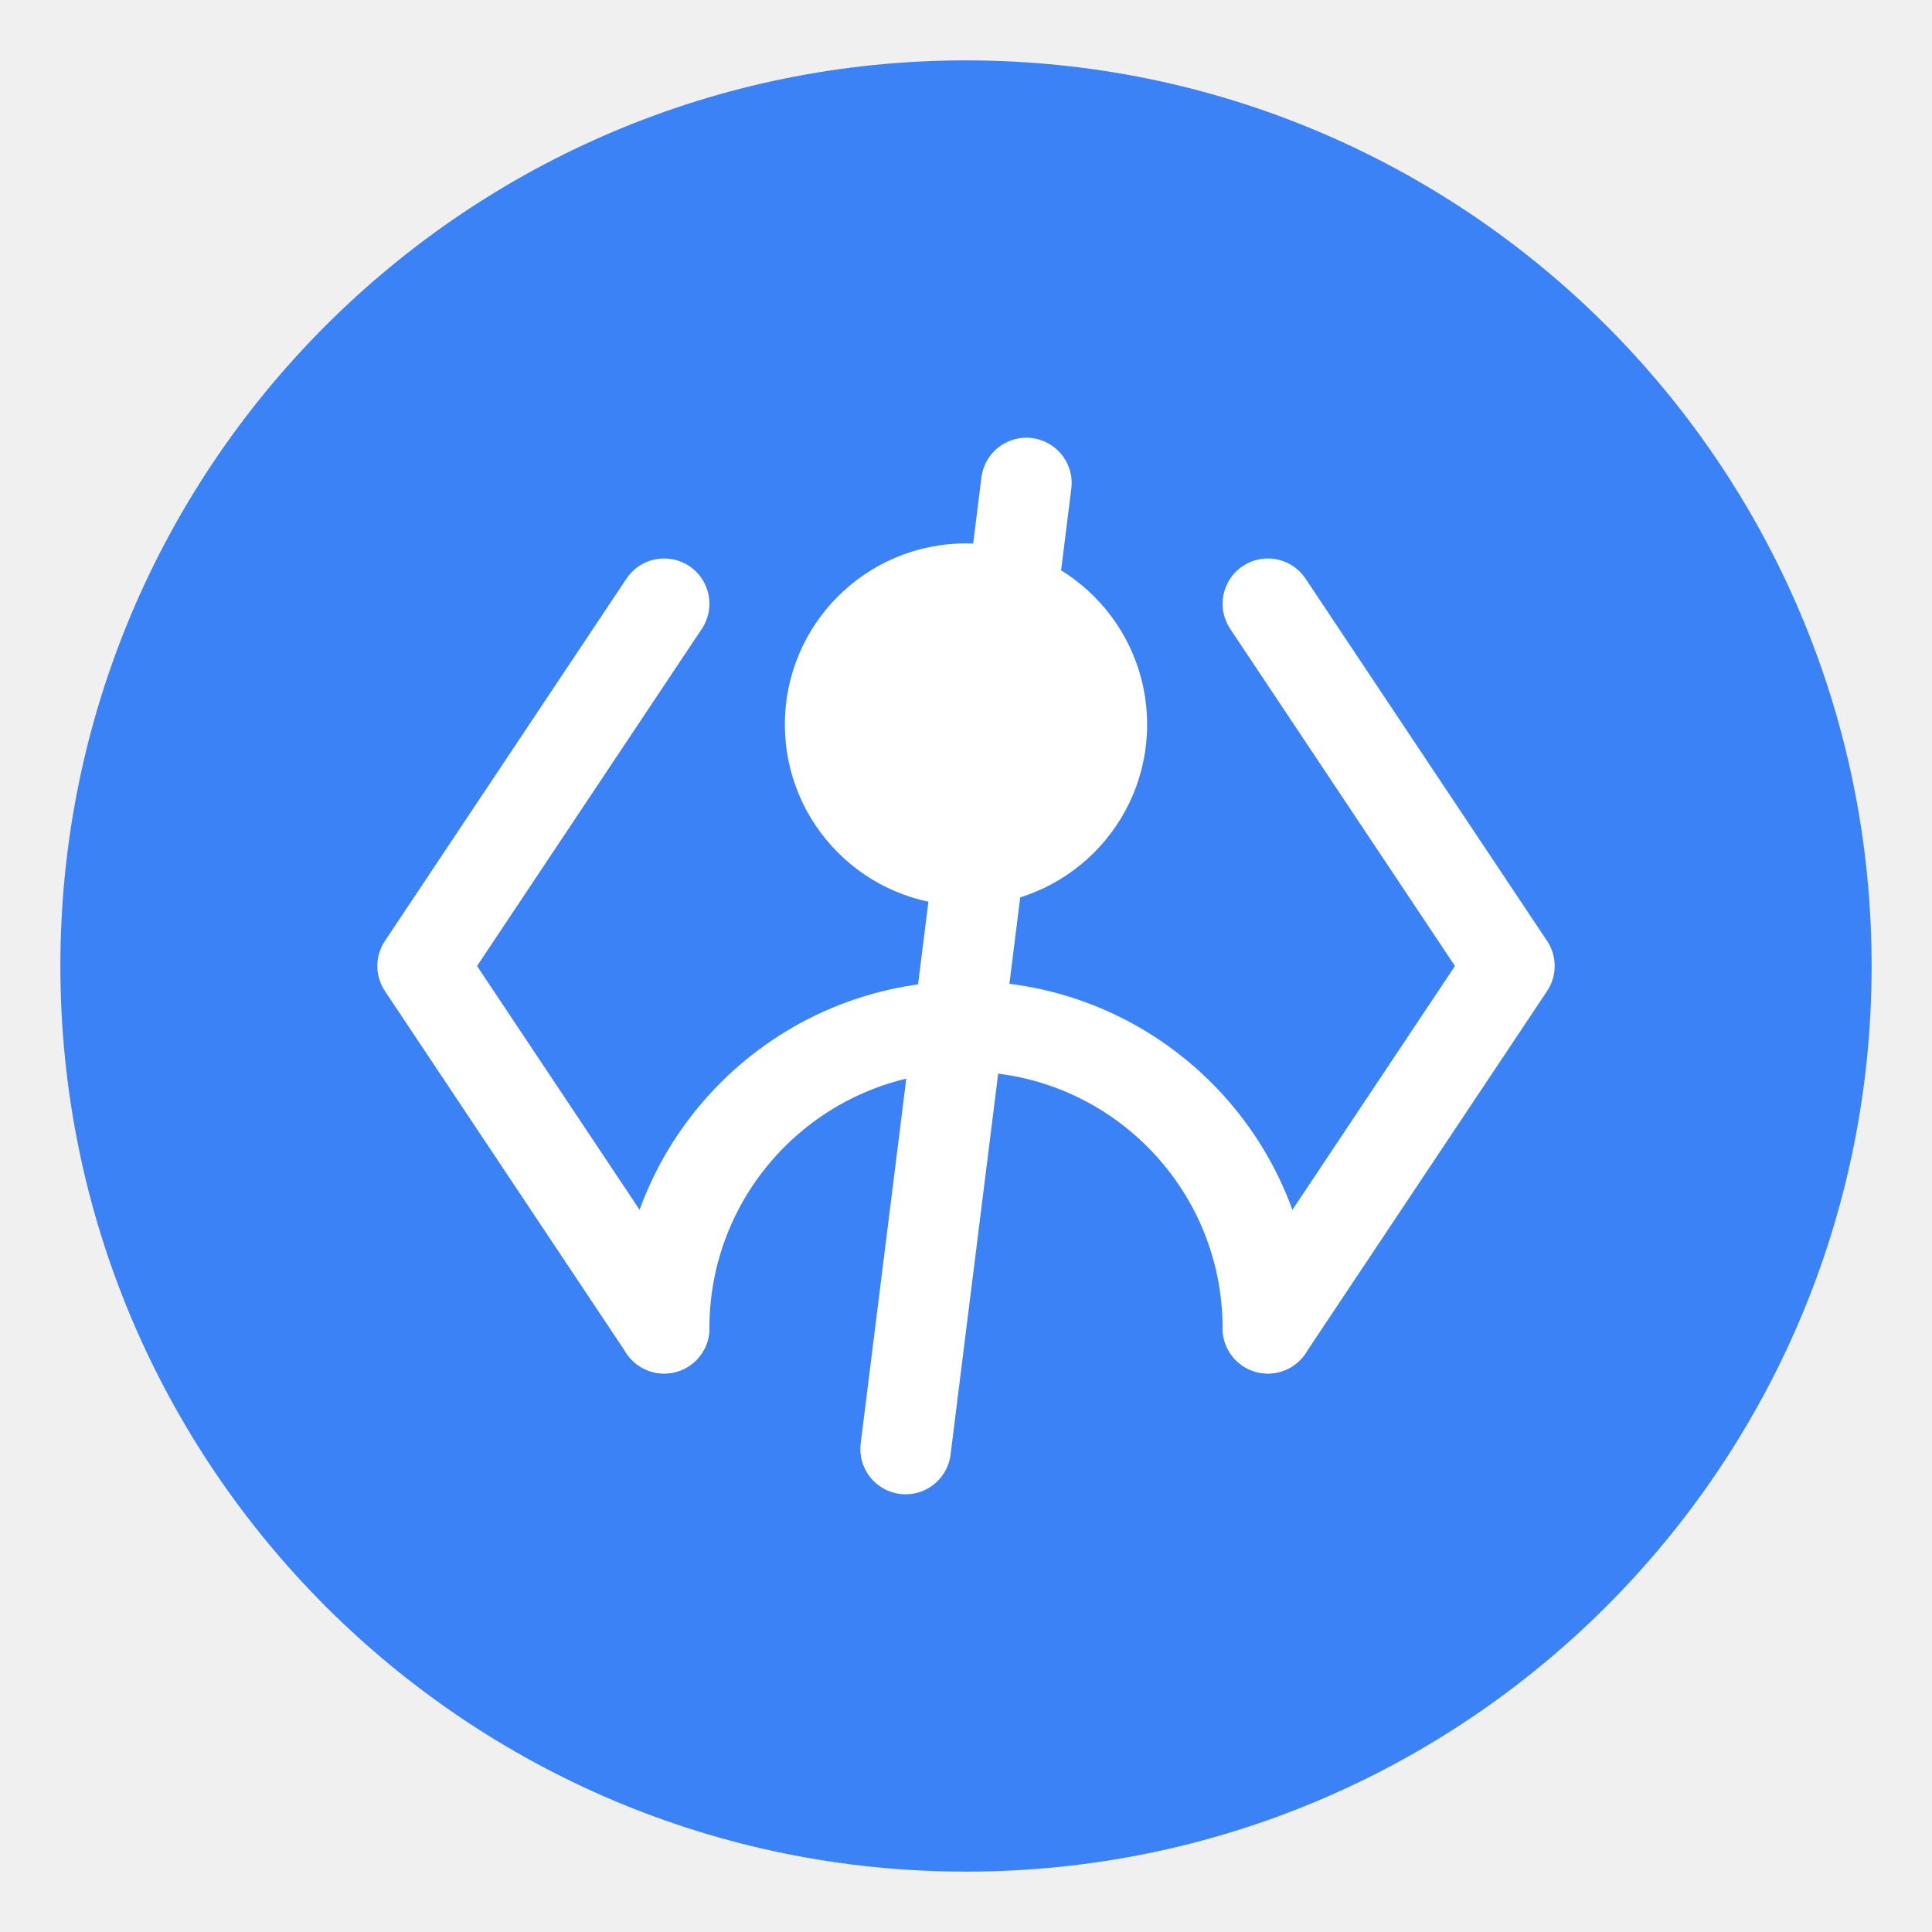
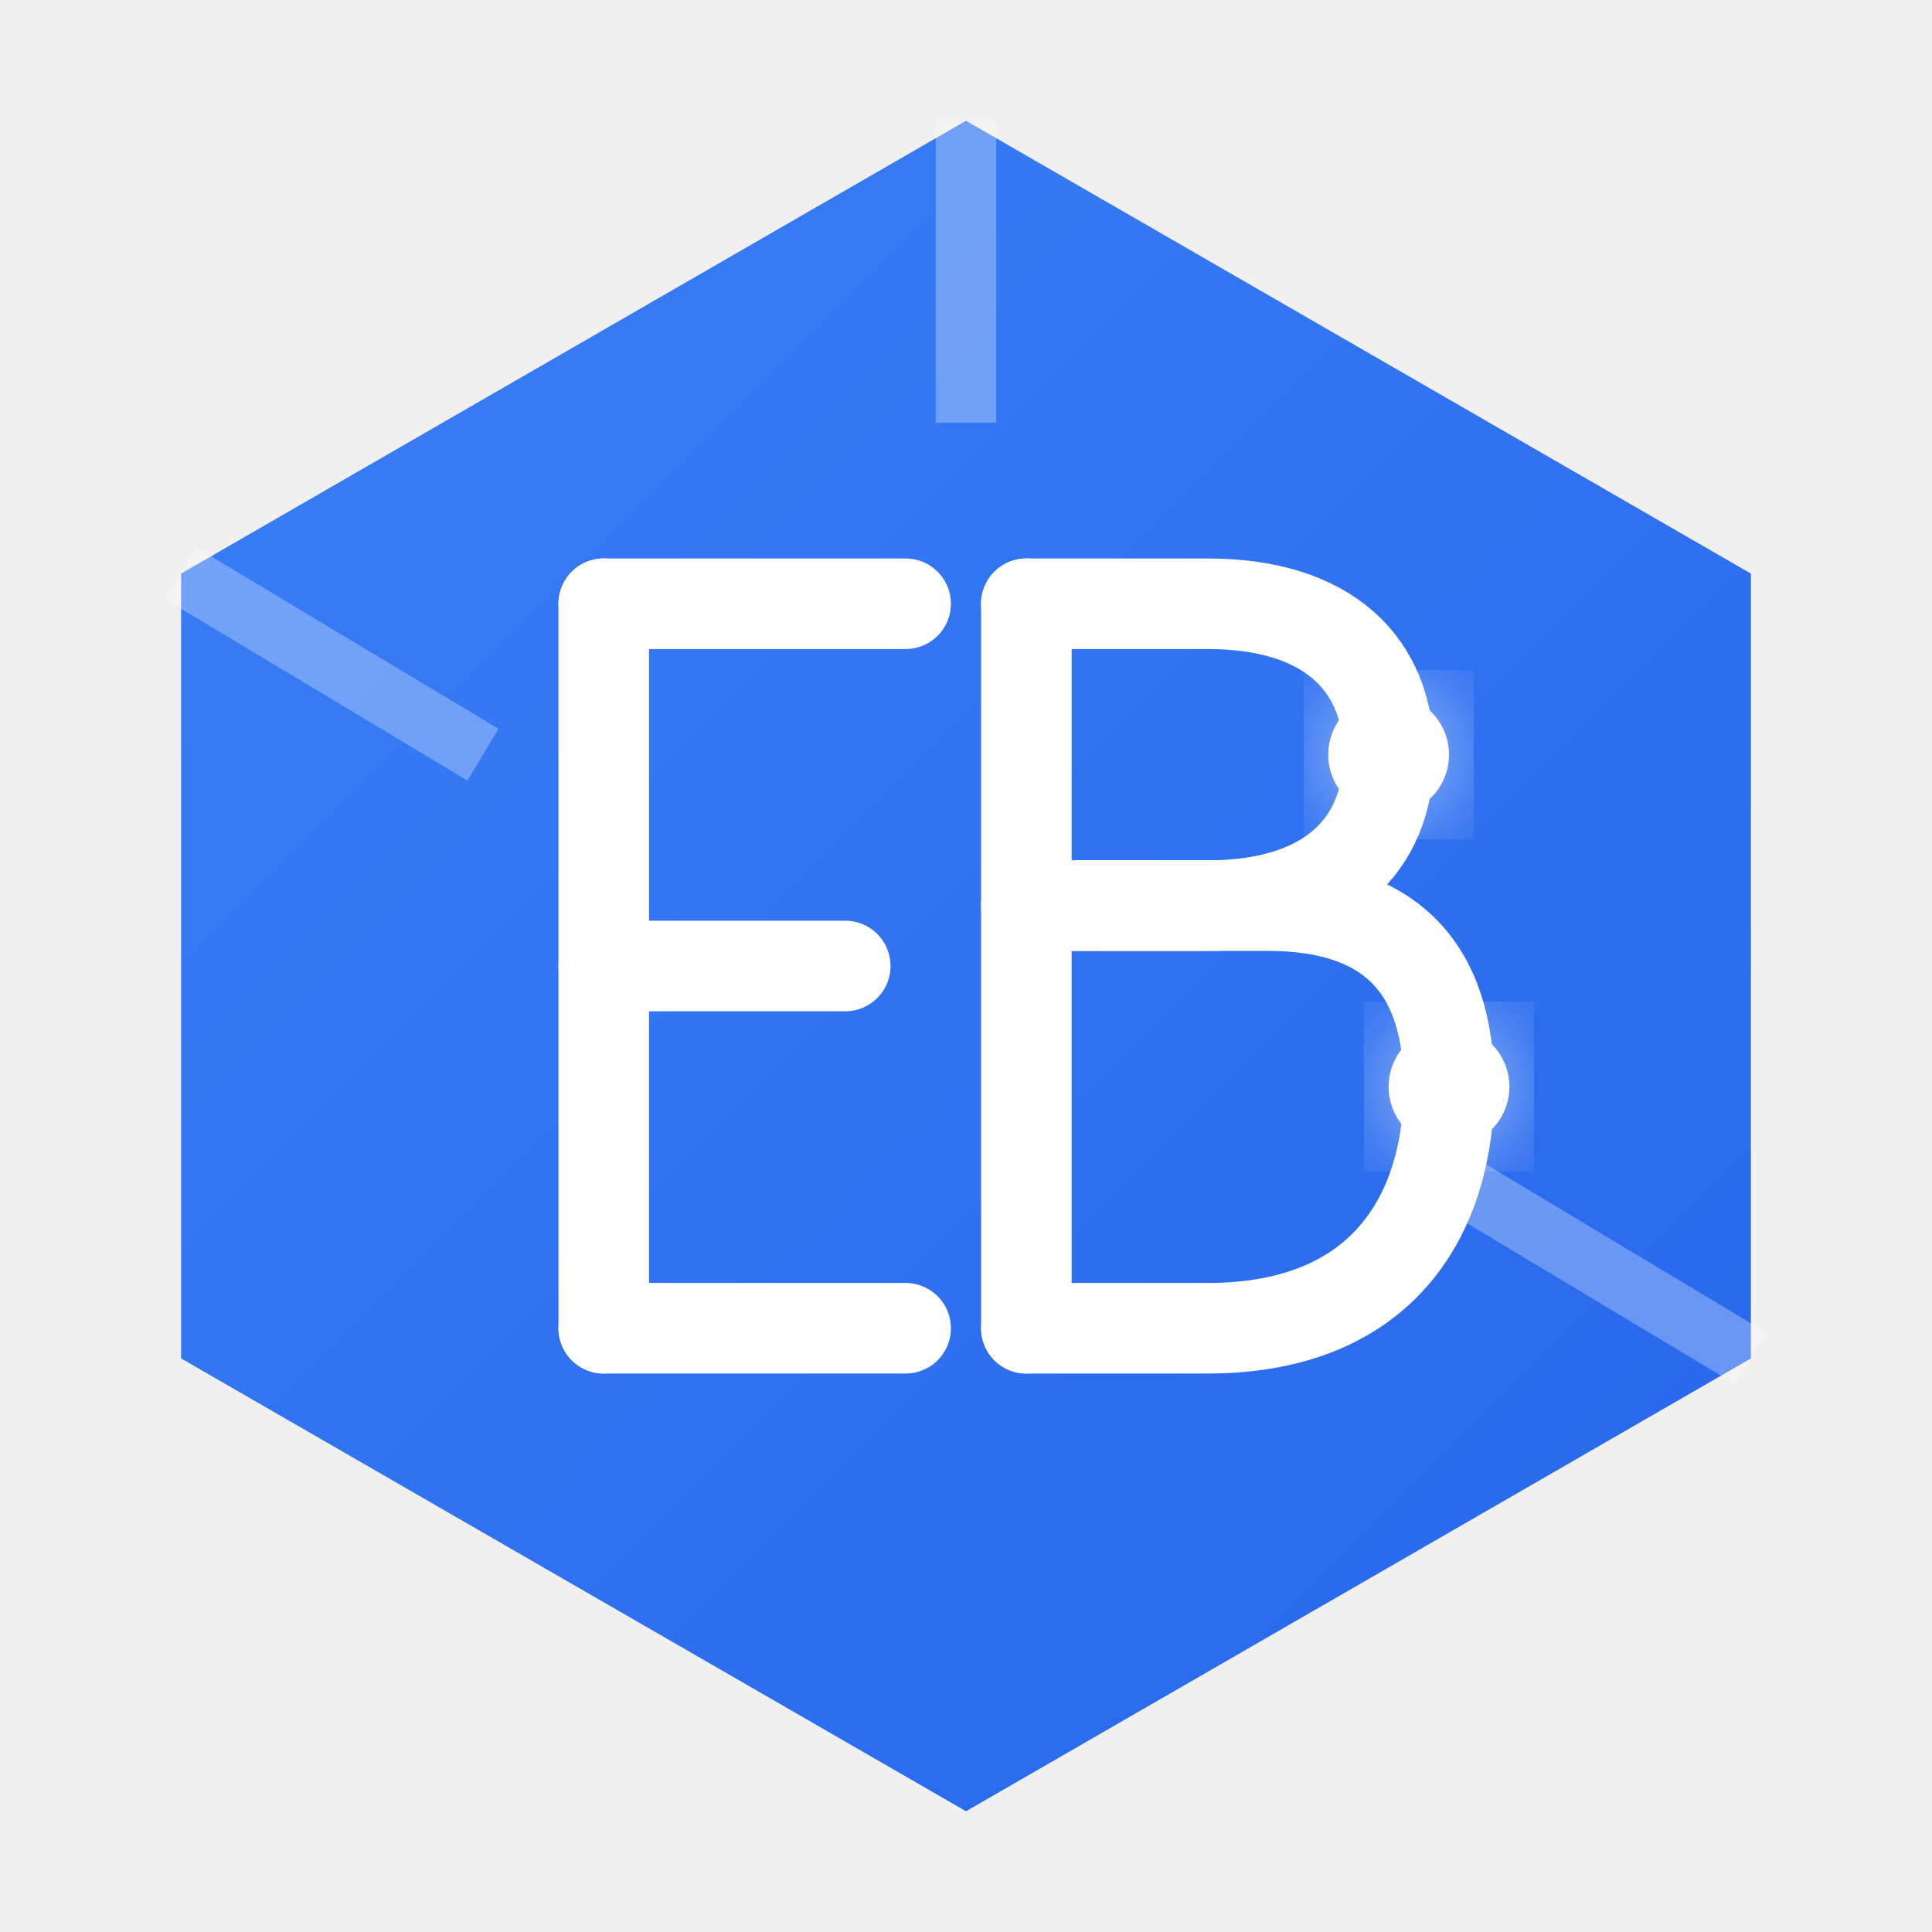
<svg xmlns="http://www.w3.org/2000/svg" width="64" height="64" viewBox="0 0 64 64" fill="none">
-   <circle cx="32" cy="32" r="30" fill="#3B82F6" />
-   <path d="M22 20L14 32L22 44" stroke="white" stroke-width="3" stroke-linecap="round" stroke-linejoin="round" />
-   <path d="M42 20L50 32L42 44" stroke="white" stroke-width="3" stroke-linecap="round" stroke-linejoin="round" />
-   <path d="M34 16L30 48" stroke="white" stroke-width="3" stroke-linecap="round" />
-   <circle cx="32" cy="24" r="6" fill="white" />
-   <path d="M22 44C22 38.477 26.477 34 32 34C37.523 34 42 38.477 42 44" stroke="white" stroke-width="3" stroke-linecap="round" />
+   <defs>
+     <linearGradient id="blueGradient" x1="0" y1="0" x2="64" y2="64" gradientUnits="userSpaceOnUse">
+       <stop offset="0%" stop-color="#3B82F6" />
+       <stop offset="100%" stop-color="#2563EB" />
+     </linearGradient>
+     <filter id="glow" x="-20%" y="-20%" width="140%" height="140%">
+       <feGaussianBlur stdDeviation="2" result="coloredBlur" />
+       <feMerge>
+         <feMergeNode in="coloredBlur" />
+         <feMergeNode in="SourceGraphic" />
+       </feMerge>
+     </filter>
+   </defs>
+   <path d="M32 4L58 19V45L32 60L6 45V19L32 4Z" fill="url(#blueGradient)" />
+   <path d="M32 4V14" stroke="white" stroke-width="2" stroke-opacity="0.3" />
+   <path d="M6 19L16 25" stroke="white" stroke-width="2" stroke-opacity="0.3" />
+   <path d="M58 45L48 39" stroke="white" stroke-width="2" stroke-opacity="0.3" />
+   <path d="M20 20H30" stroke="white" stroke-width="3" stroke-linecap="round" />
+   <path d="M20 32H28" stroke="white" stroke-width="3" stroke-linecap="round" />
+   <path d="M20 44H30" stroke="white" stroke-width="3" stroke-linecap="round" />
+   <path d="M20 20V44" stroke="white" stroke-width="3" stroke-linecap="round" />
+   <path d="M34 20H40C44 20 46 22 46 25C46 28 44 30 40 30H34" stroke="white" stroke-width="3" stroke-linecap="round" stroke-linejoin="round" />
+   <path d="M34 30H42C46 30 48 32 48 36C48 40 46 44 40 44H34" stroke="white" stroke-width="3" stroke-linecap="round" stroke-linejoin="round" />
+   <path d="M34 20V44" stroke="white" stroke-width="3" stroke-linecap="round" />
+   <circle cx="46" cy="25" r="2" fill="white" filter="url(#glow)" />
+   <circle cx="48" cy="36" r="2" fill="white" filter="url(#glow)" />
</svg>
